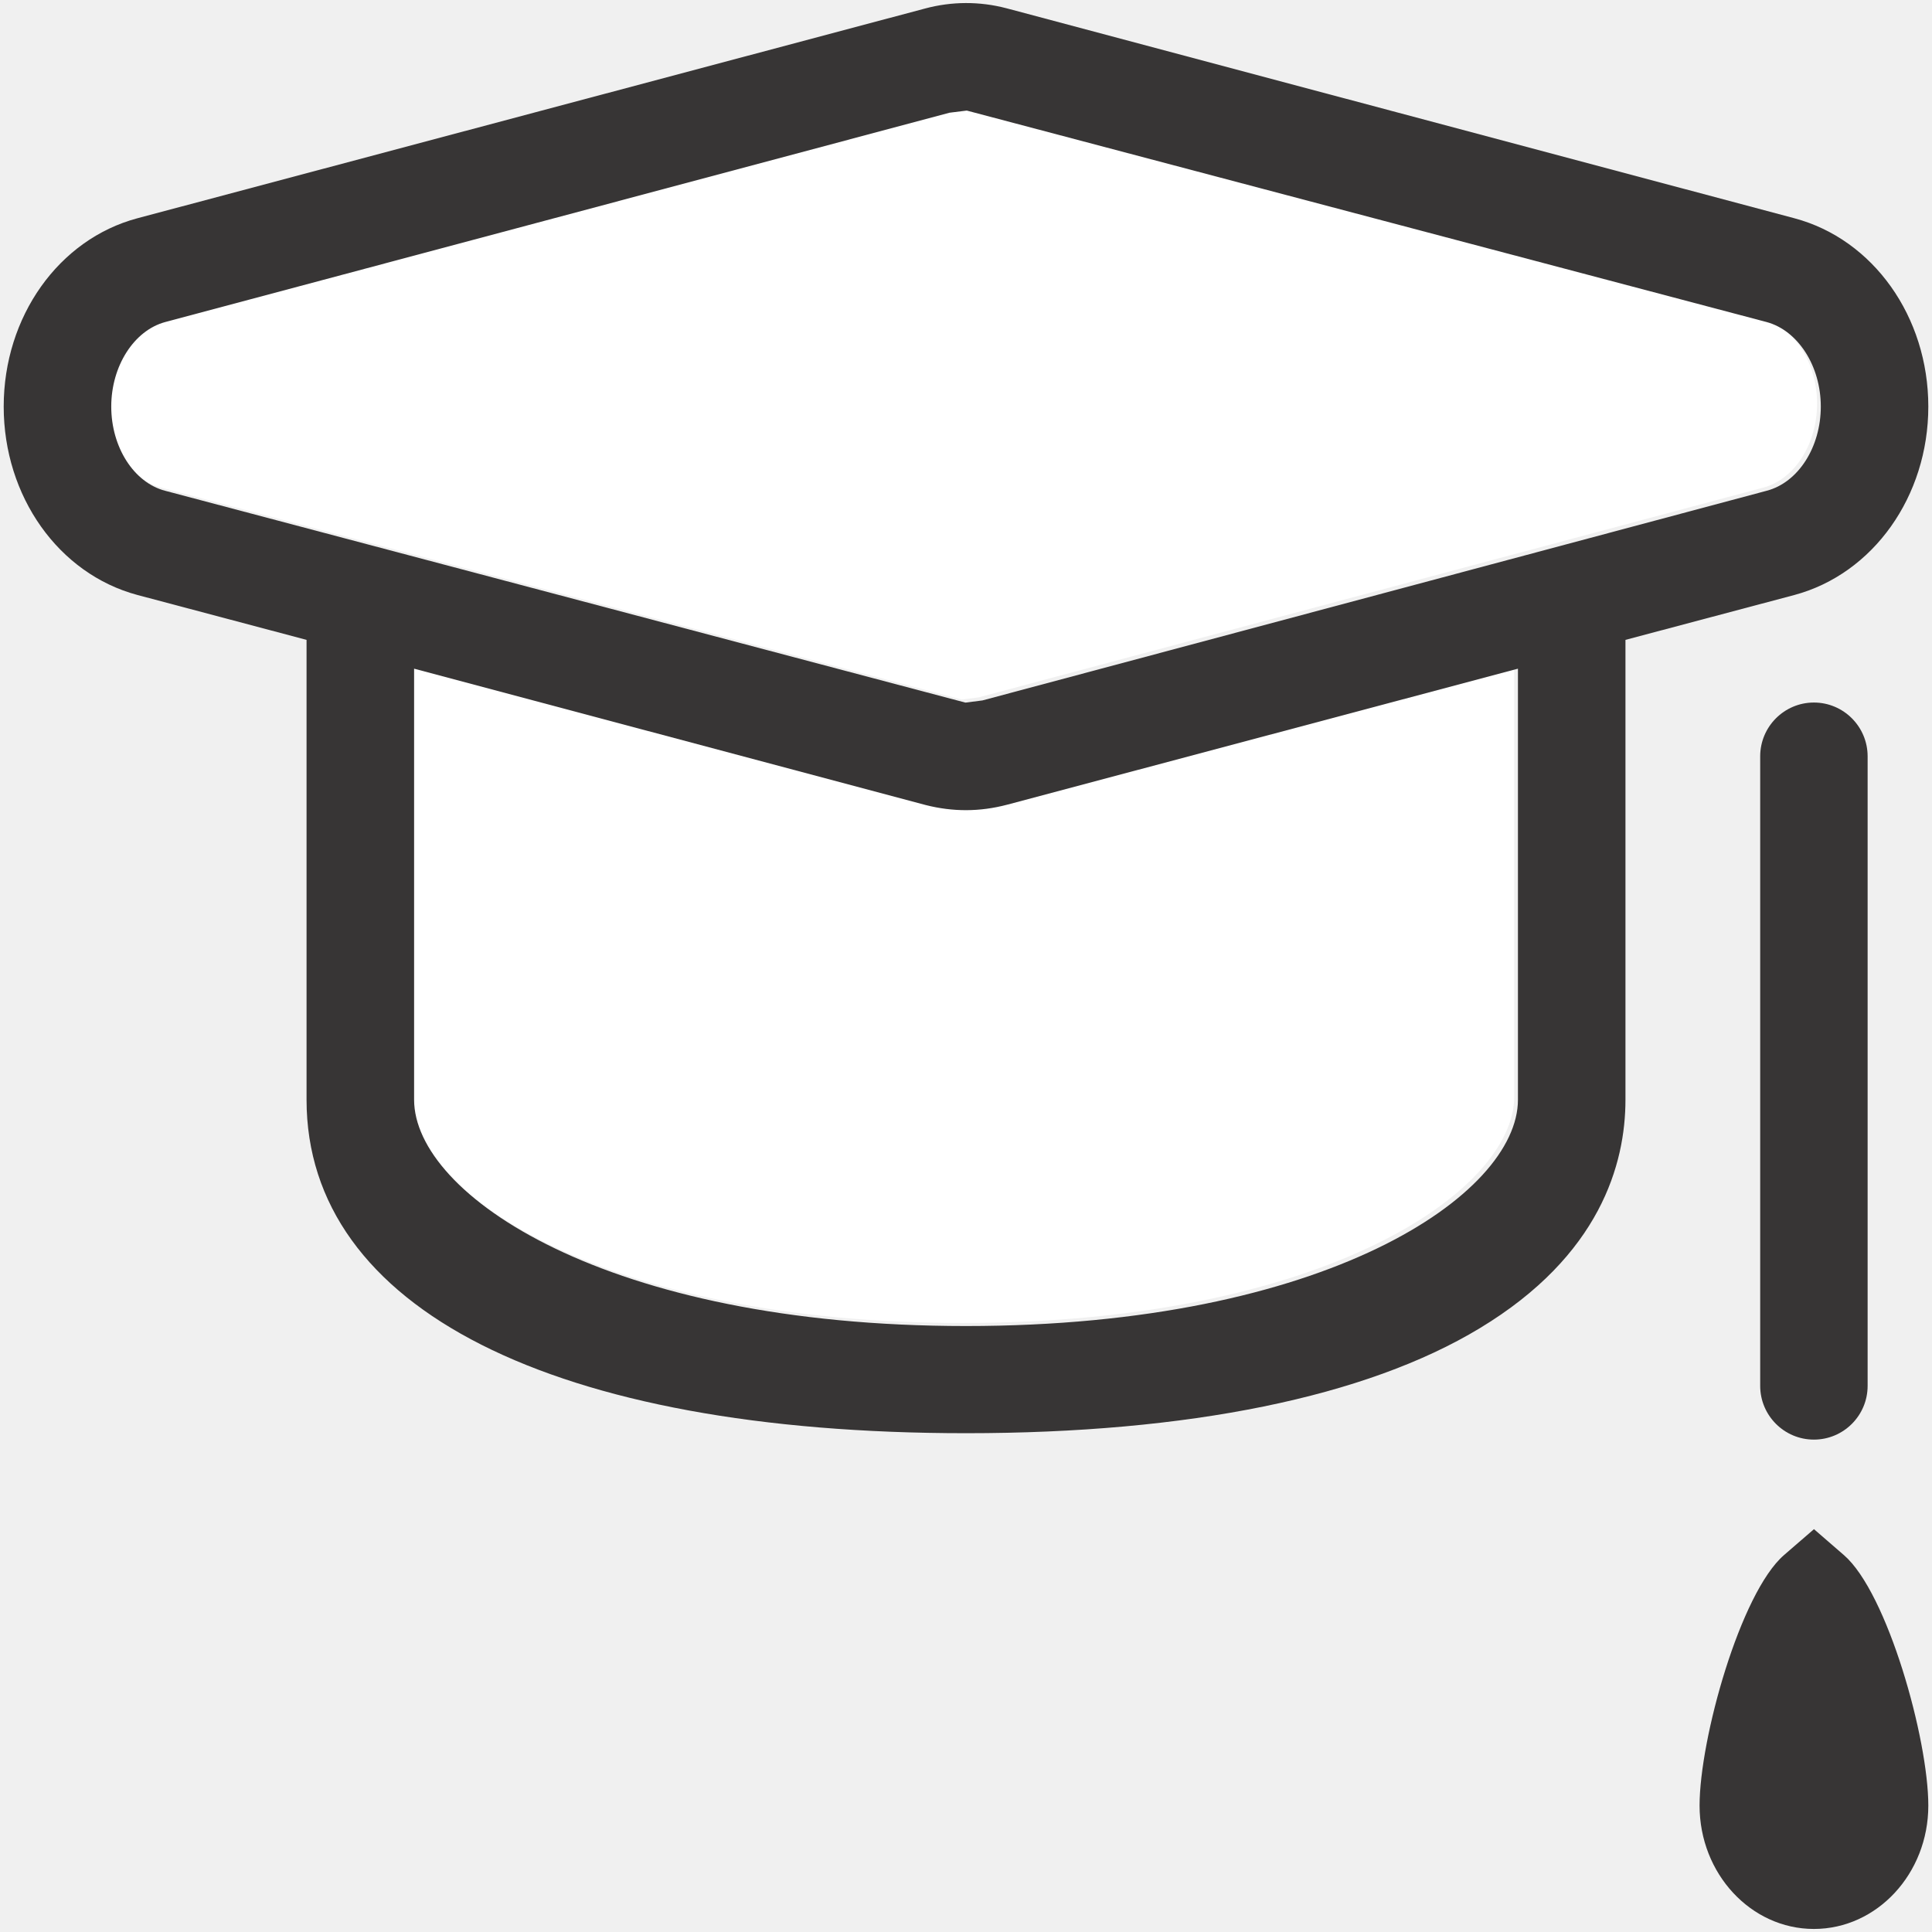
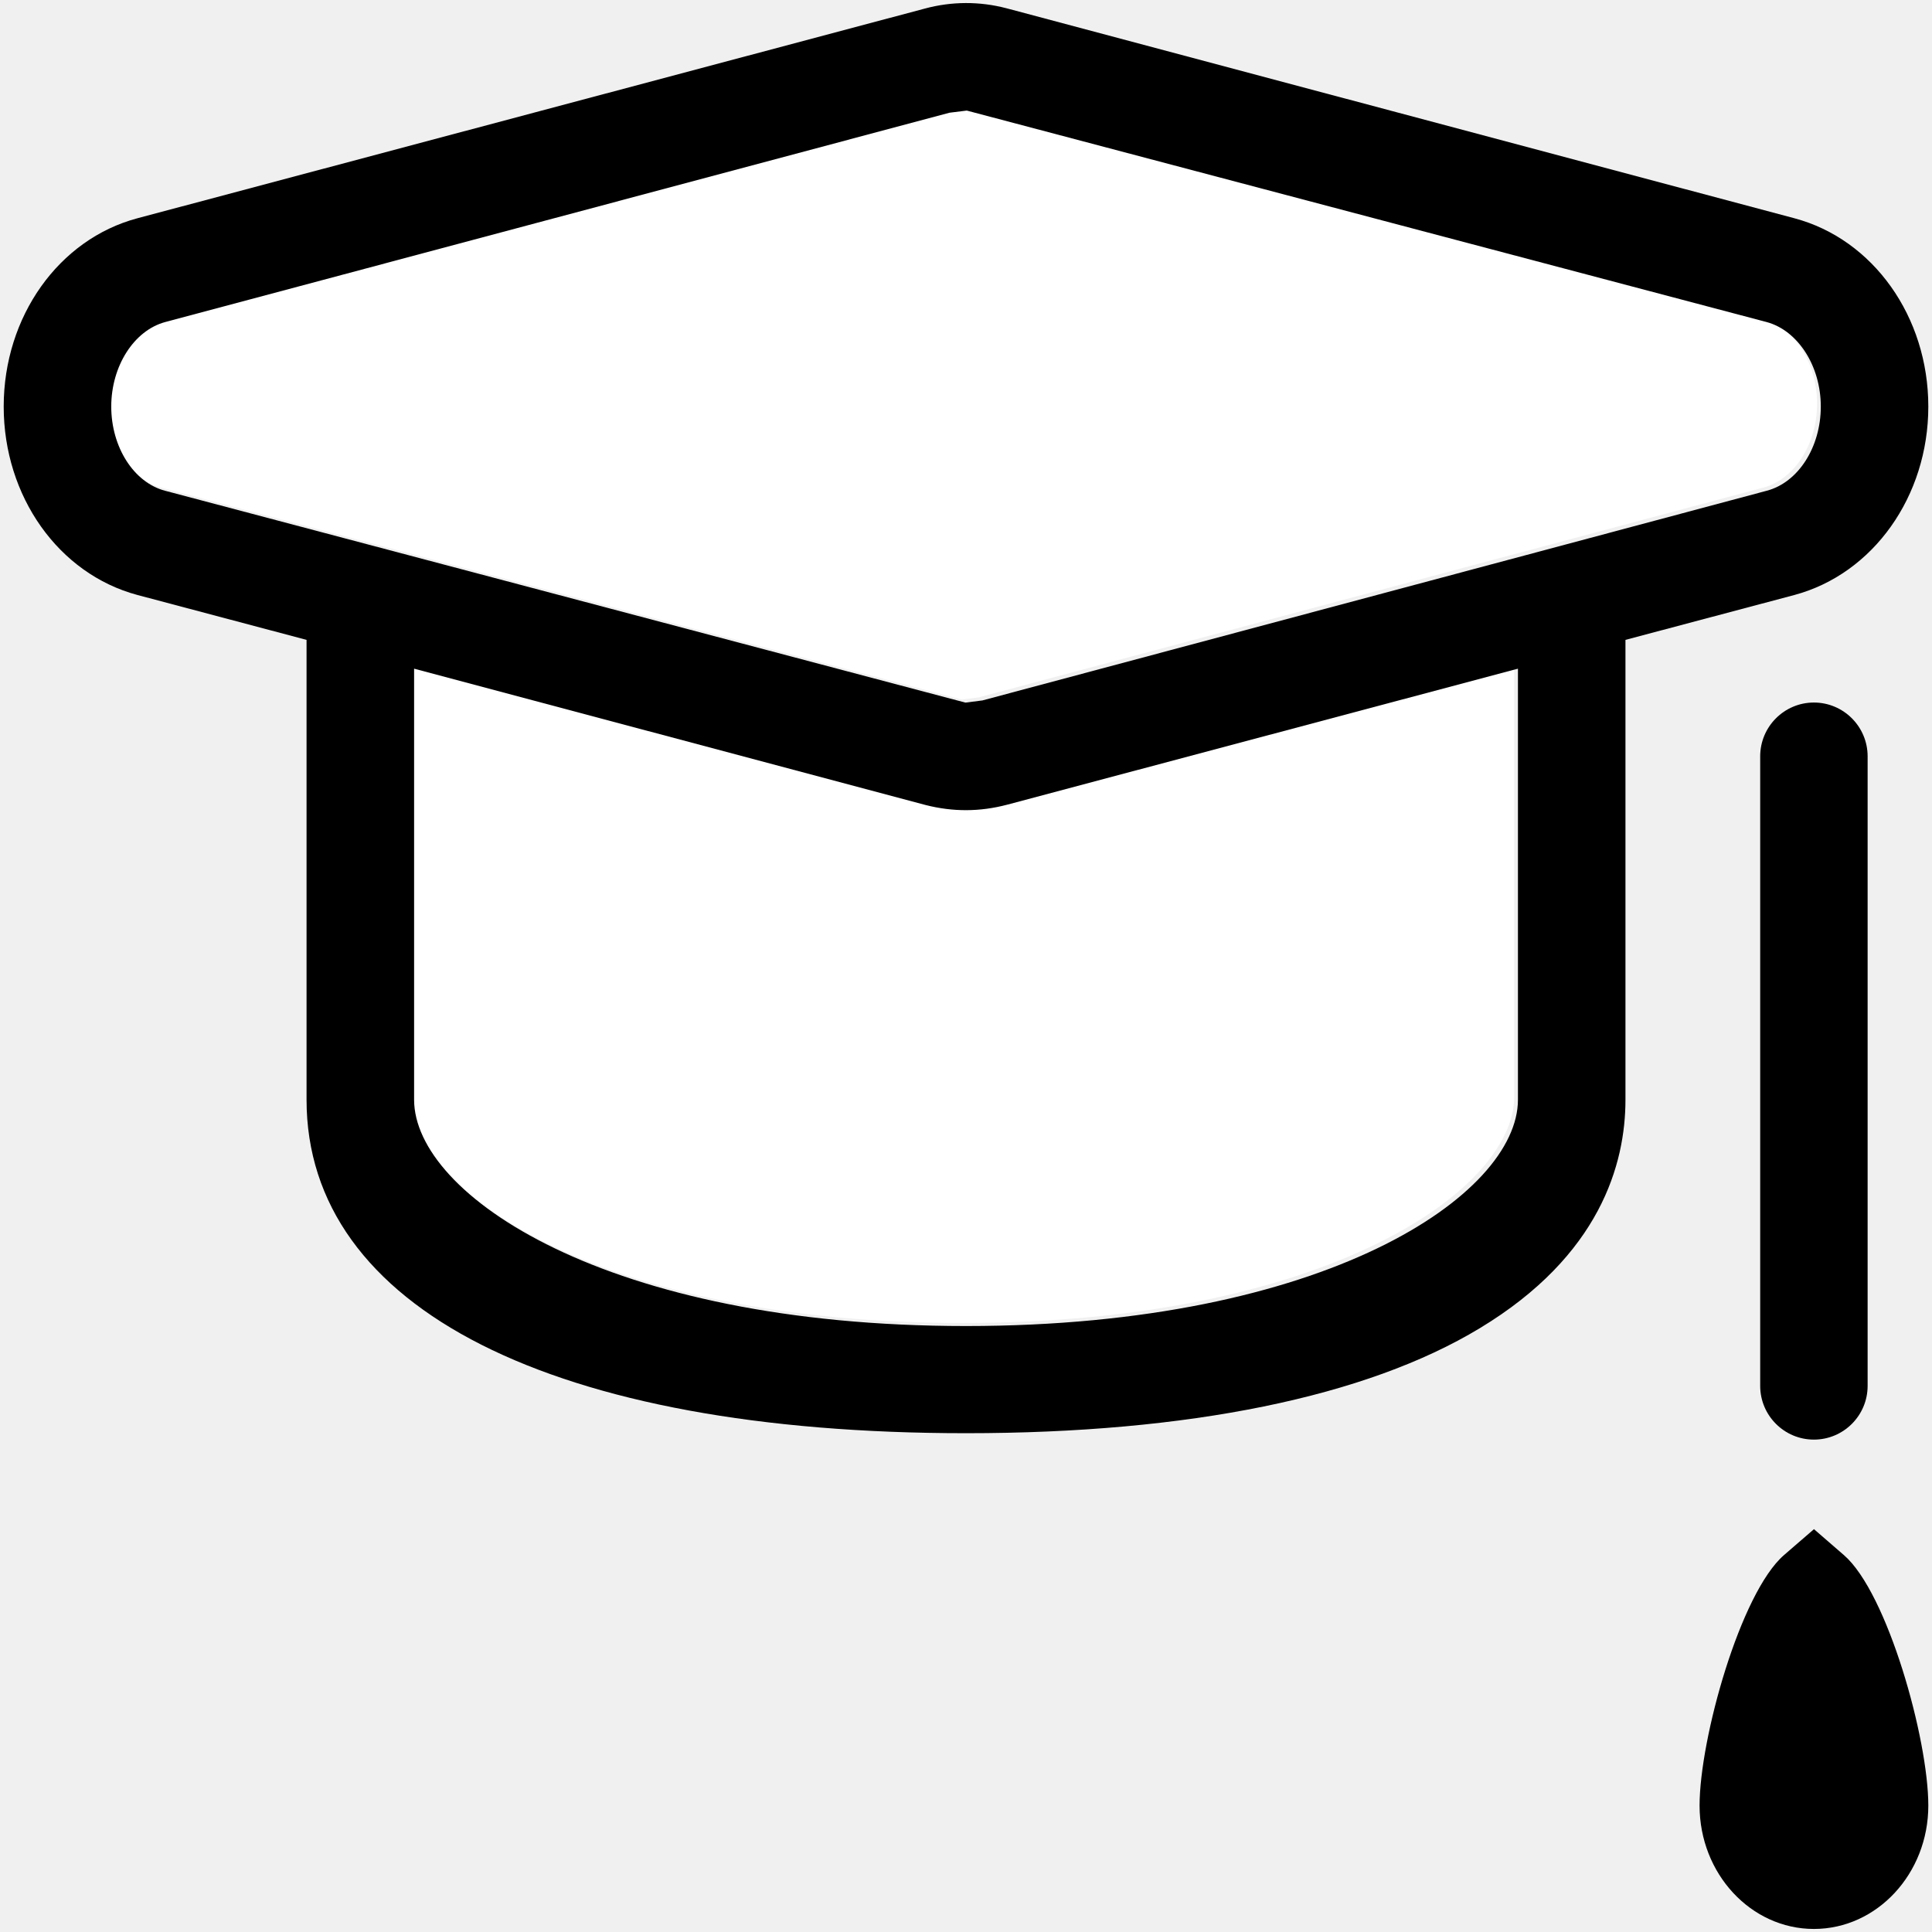
<svg xmlns="http://www.w3.org/2000/svg" viewBox="0 0 188.973 188.973" height="188.973" width="188.973" xml:space="preserve" id="svg2" version="1.1">
  <defs id="defs6">
    <clipPath id="clipPath18" clipPathUnits="userSpaceOnUse">
      <path id="path16" d="M 0,141.73 H 141.73 V 0 H 0 Z" />
    </clipPath>
  </defs>
  <g transform="matrix(1.333333,0,0,-1.333333,0,188.9733)" id="g10">
    <g id="g12">
      <g clip-path="url(#clipPath18)" id="g14">
        <g transform="translate(67.6436,82.897)" id="g20">
          <path id="path22" style="fill:#ffffff;fill-opacity:1;fill-rule:nonzero;stroke:none" d="m 0,0 -37.538,10.005 v -31.62 c 0,-6.961 14.07,-16.604 40.488,-16.604 26.419,0 40.49,9.643 40.49,16.604 v 31.62 L 5.968,0.026 C 3.957,-0.504 1.992,-0.504 0,0" />
        </g>
        <g transform="translate(133.3008,112.1294)" id="g24">
          <path id="path26" style="fill:#ffffff;fill-opacity:1;fill-rule:nonzero;stroke:none" d="M 0,0 C 0,2.97 -1.669,5.577 -3.973,6.2 L -62.65,21.714 -63.916,21.557 -121.455,6.2 c -2.288,-0.617 -3.957,-3.227 -3.957,-6.2 0,-2.984 1.664,-5.581 3.954,-6.177 l 58.708,-15.54 1.246,0.159 57.531,15.381 C -1.658,-5.575 0,-2.979 0,0" />
        </g>
        <g transform="translate(133.0723,29.5527)" id="g28">
-           <path id="path30" style="fill:#373535;fill-opacity:1;fill-rule:nonzero;stroke:none" d="m 0,0 -2.202,-1.904 c -3.193,-2.772 -6.191,-13.483 -6.191,-18.377 0,-4.989 3.763,-9.048 8.387,-9.048 4.63,0 8.393,4.059 8.393,9.048 0,4.894 -2.998,15.605 -6.186,18.373 z" />
+           <path id="path30" style="fill:#000000;fill-opacity:1;fill-rule:nonzero;stroke:none" d="m 0,0 -2.202,-1.904 c -3.193,-2.772 -6.191,-13.483 -6.191,-18.377 0,-4.989 3.763,-9.048 8.387,-9.048 4.63,0 8.393,4.059 8.393,9.048 0,4.894 -2.998,15.605 -6.186,18.373 z" />
        </g>
        <g transform="translate(70.8223,90.1875)" id="g32">
-           <path id="path34" style="fill:#373535;fill-opacity:1;fill-rule:nonzero;stroke:none" d="m 0,0 -58.708,15.54 c -2.29,0.596 -3.953,3.193 -3.953,6.177 0,2.973 1.668,5.582 3.956,6.2 L -1.165,43.274 0.1,43.431 58.777,27.917 c 2.304,-0.623 3.973,-3.23 3.973,-6.2 0,-2.979 -1.658,-5.575 -3.973,-6.177 L 1.246,0.159 Z M -40.444,2.489 -2.907,-7.516 C -0.915,-8.02 1.05,-8.02 3.061,-7.489 l 37.472,9.978 v -31.62 c 0,-6.961 -14.071,-16.603 -40.49,-16.603 -26.419,0 -40.487,9.642 -40.487,16.603 z M 70.637,21.717 c 0,6.592 -4.043,12.274 -9.824,13.814 L 2.985,50.943 c -1.938,0.505 -3.976,0.505 -5.951,-0.026 L -60.742,35.531 c -5.777,-1.54 -9.809,-7.222 -9.809,-13.814 0,-6.588 4.027,-12.27 9.803,-13.82 l 12.414,-3.295 v -33.733 c 0,-15.318 18.085,-24.465 48.377,-24.465 16.325,0 29.357,2.662 37.686,7.7 8.839,5.333 10.691,12.064 10.691,16.765 V 4.602 l 12.393,3.292 c 5.781,1.553 9.824,7.235 9.824,13.823" />
+           <path id="path34" style="fill:#000000;fill-opacity:1;fill-rule:nonzero;stroke:none" d="m 0,0 -58.708,15.54 c -2.29,0.596 -3.953,3.193 -3.953,6.177 0,2.973 1.668,5.582 3.956,6.2 L -1.165,43.274 0.1,43.431 58.777,27.917 c 2.304,-0.623 3.973,-3.23 3.973,-6.2 0,-2.979 -1.658,-5.575 -3.973,-6.177 L 1.246,0.159 Z M -40.444,2.489 -2.907,-7.516 C -0.915,-8.02 1.05,-8.02 3.061,-7.489 l 37.472,9.978 v -31.62 c 0,-6.961 -14.071,-16.603 -40.49,-16.603 -26.419,0 -40.487,9.642 -40.487,16.603 z M 70.637,21.717 c 0,6.592 -4.043,12.274 -9.824,13.814 L 2.985,50.943 c -1.938,0.505 -3.976,0.505 -5.951,-0.026 L -60.742,35.531 c -5.777,-1.54 -9.809,-7.222 -9.809,-13.814 0,-6.588 4.027,-12.27 9.803,-13.82 l 12.414,-3.295 v -33.733 c 0,-15.318 18.085,-24.465 48.377,-24.465 16.325,0 29.357,2.662 37.686,7.7 8.839,5.333 10.691,12.064 10.691,16.765 V 4.602 l 12.393,3.292 c 5.781,1.553 9.824,7.235 9.824,13.823" />
        </g>
        <g transform="translate(129.126,86.2466)" id="g36">
-           <path id="path38" style="fill:#373535;fill-opacity:1;fill-rule:nonzero;stroke:none" d="m 0,0 v -46.182 c 0,-2.176 1.766,-3.943 3.94,-3.943 2.175,0 3.941,1.767 3.941,3.943 V 0 C 7.881,2.176 6.115,3.946 3.94,3.946 1.766,3.946 0,2.176 0,0" />
+           <path id="path38" style="fill:#000000;fill-opacity:1;fill-rule:nonzero;stroke:none" d="m 0,0 v -46.182 c 0,-2.176 1.766,-3.943 3.94,-3.943 2.175,0 3.941,1.767 3.941,3.943 V 0 C 7.881,2.176 6.115,3.946 3.94,3.946 1.766,3.946 0,2.176 0,0" />
        </g>
      </g>
    </g>
  </g>
</svg>
